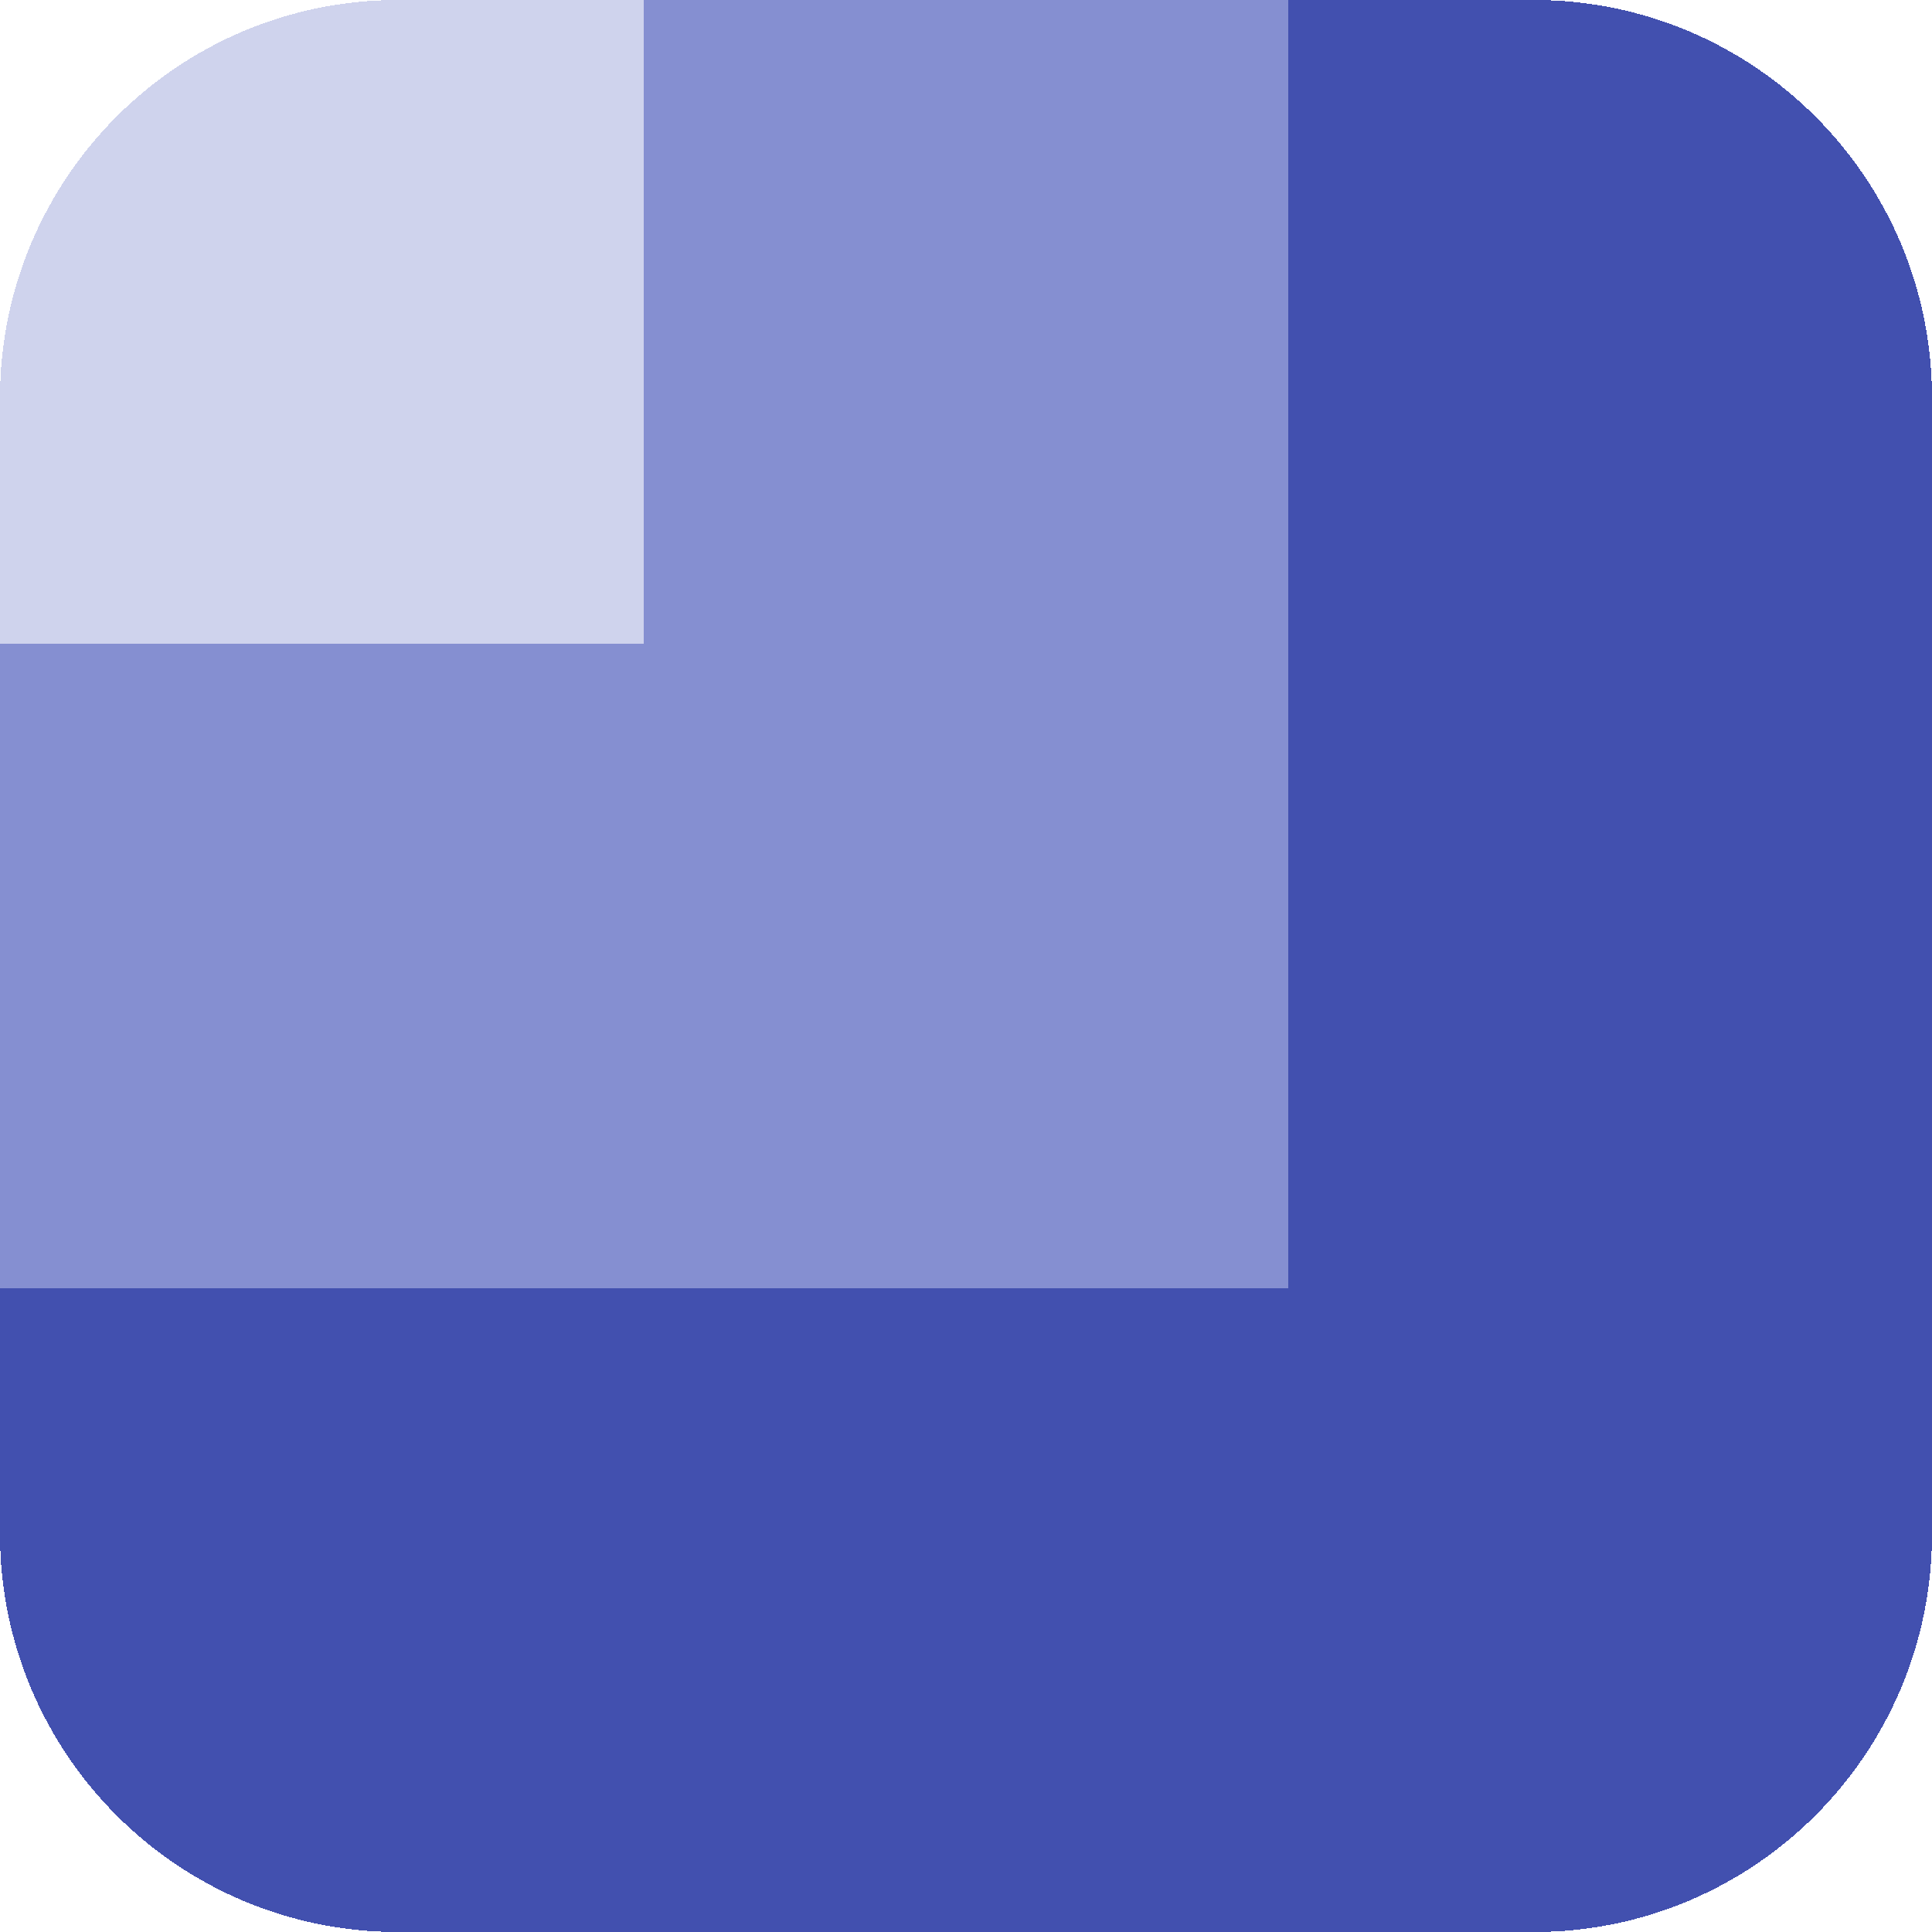
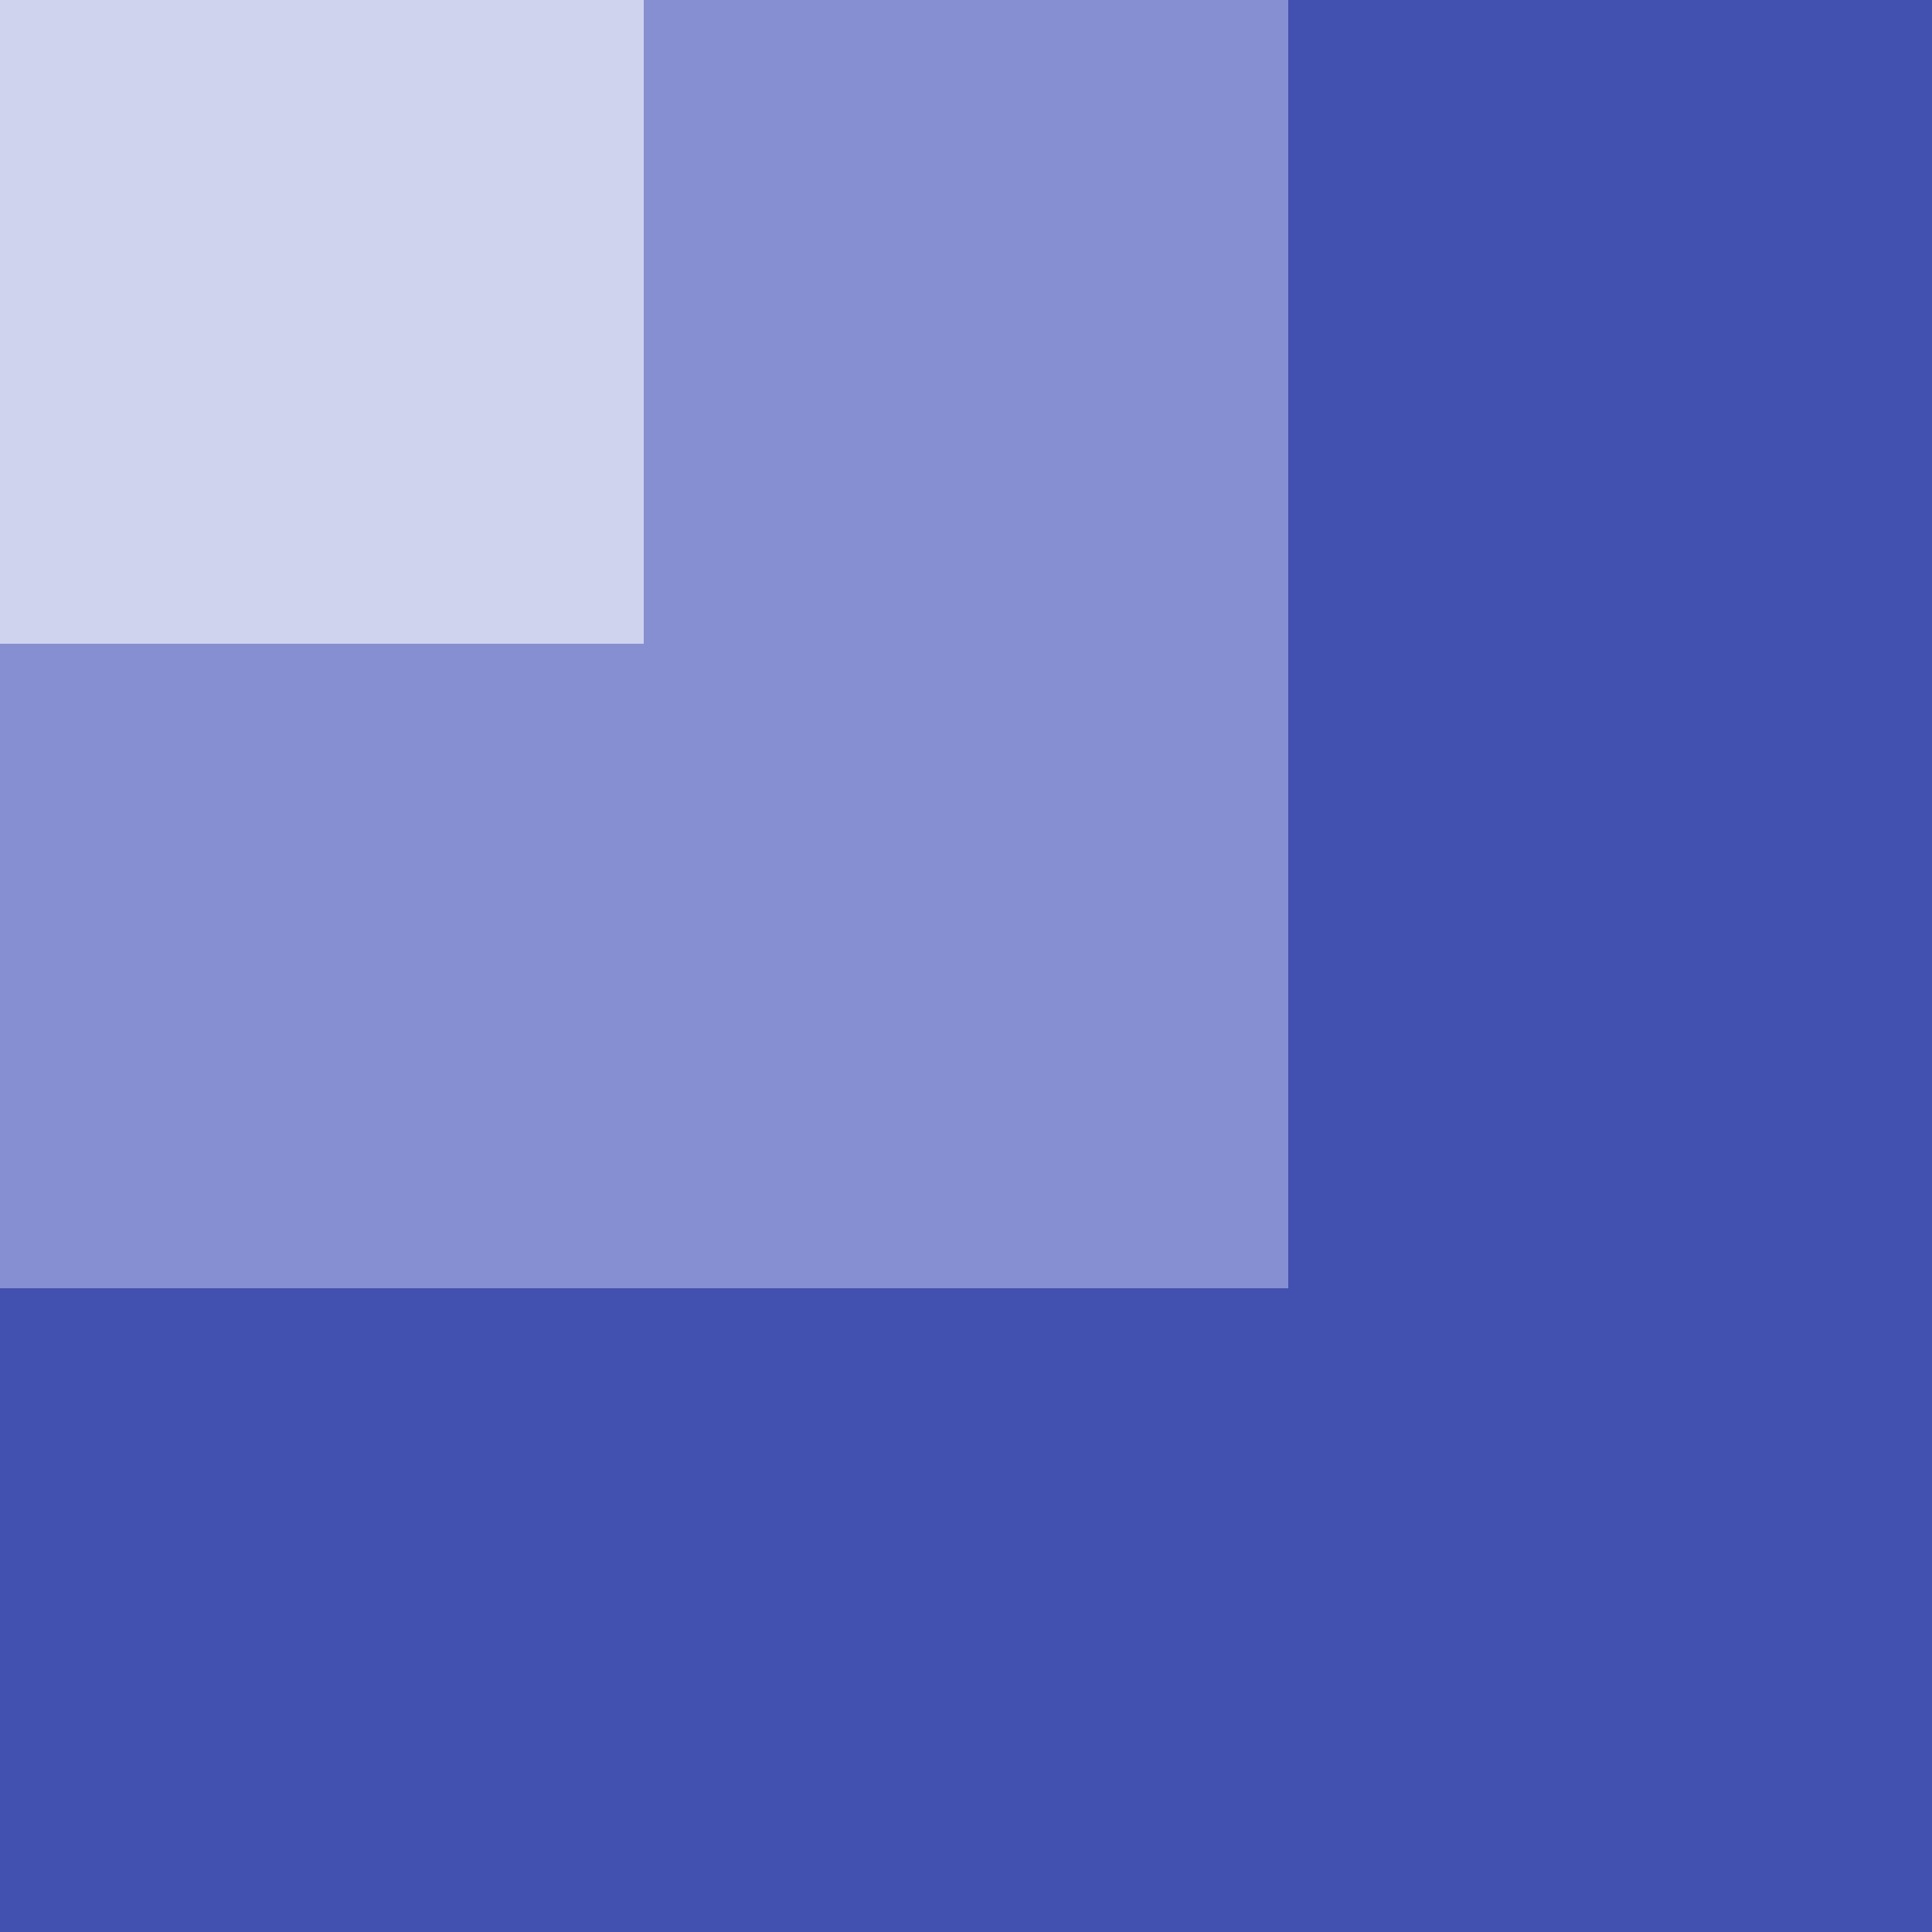
- <svg xmlns="http://www.w3.org/2000/svg" version="1.1" width="3" height="3" shape-rendering="crispEdges" id="svg9">
-   <defs id="defs9">
-     </defs>
-   <path id="rect1" style="fill:#cfd3ed" d="M 0.618,0 H 1 V 1 H 0 V 0.618 A 0.618,0.618 135 0 1 0.618,0 Z" />
-   <path id="rect5" style="fill:#858fd1" d="M 1,1 H 2 V 2 H 1 Z M 0,1 H 1 V 2 H 0 Z M 1,0 H 2 V 1 H 1 Z" />
-   <path id="rect9" style="fill:#4250af" d="M 2,2 H 3 V 2.382 A 0.618,0.618 135 0 1 2.382,3 H 2 Z M 1,2 H 2 V 3 H 1 Z M 0,2 H 1 V 3 H 0.618 A 0.618,0.618 45 0 1 0,2.382 Z M 2,1 H 3 V 2 H 2 Z M 2,0 H 2.382 A 0.618,0.618 45 0 1 3,0.618 V 1 H 2 Z" />
+ <svg xmlns="http://www.w3.org/2000/svg" version="1.1" width="3" height="3" shape-rendering="crispEdges">
+   <rect x="0" y="0" width="1" height="1" fill="#CFD3ED" />
+   <rect x="1" y="0" width="1" height="1" fill="#858FD1" />
+   <rect x="2" y="0" width="1" height="1" fill="#4250AF" />
+   <rect x="0" y="1" width="1" height="1" fill="#858FD1" />
+   <rect x="1" y="1" width="1" height="1" fill="#858FD1" />
+   <rect x="2" y="1" width="1" height="1" fill="#4250AF" />
+   <rect x="0" y="2" width="1" height="1" fill="#4250AF" />
+   <rect x="1" y="2" width="1" height="1" fill="#4250AF" />
+   <rect x="2" y="2" width="1" height="1" fill="#4250AF" />
</svg>
